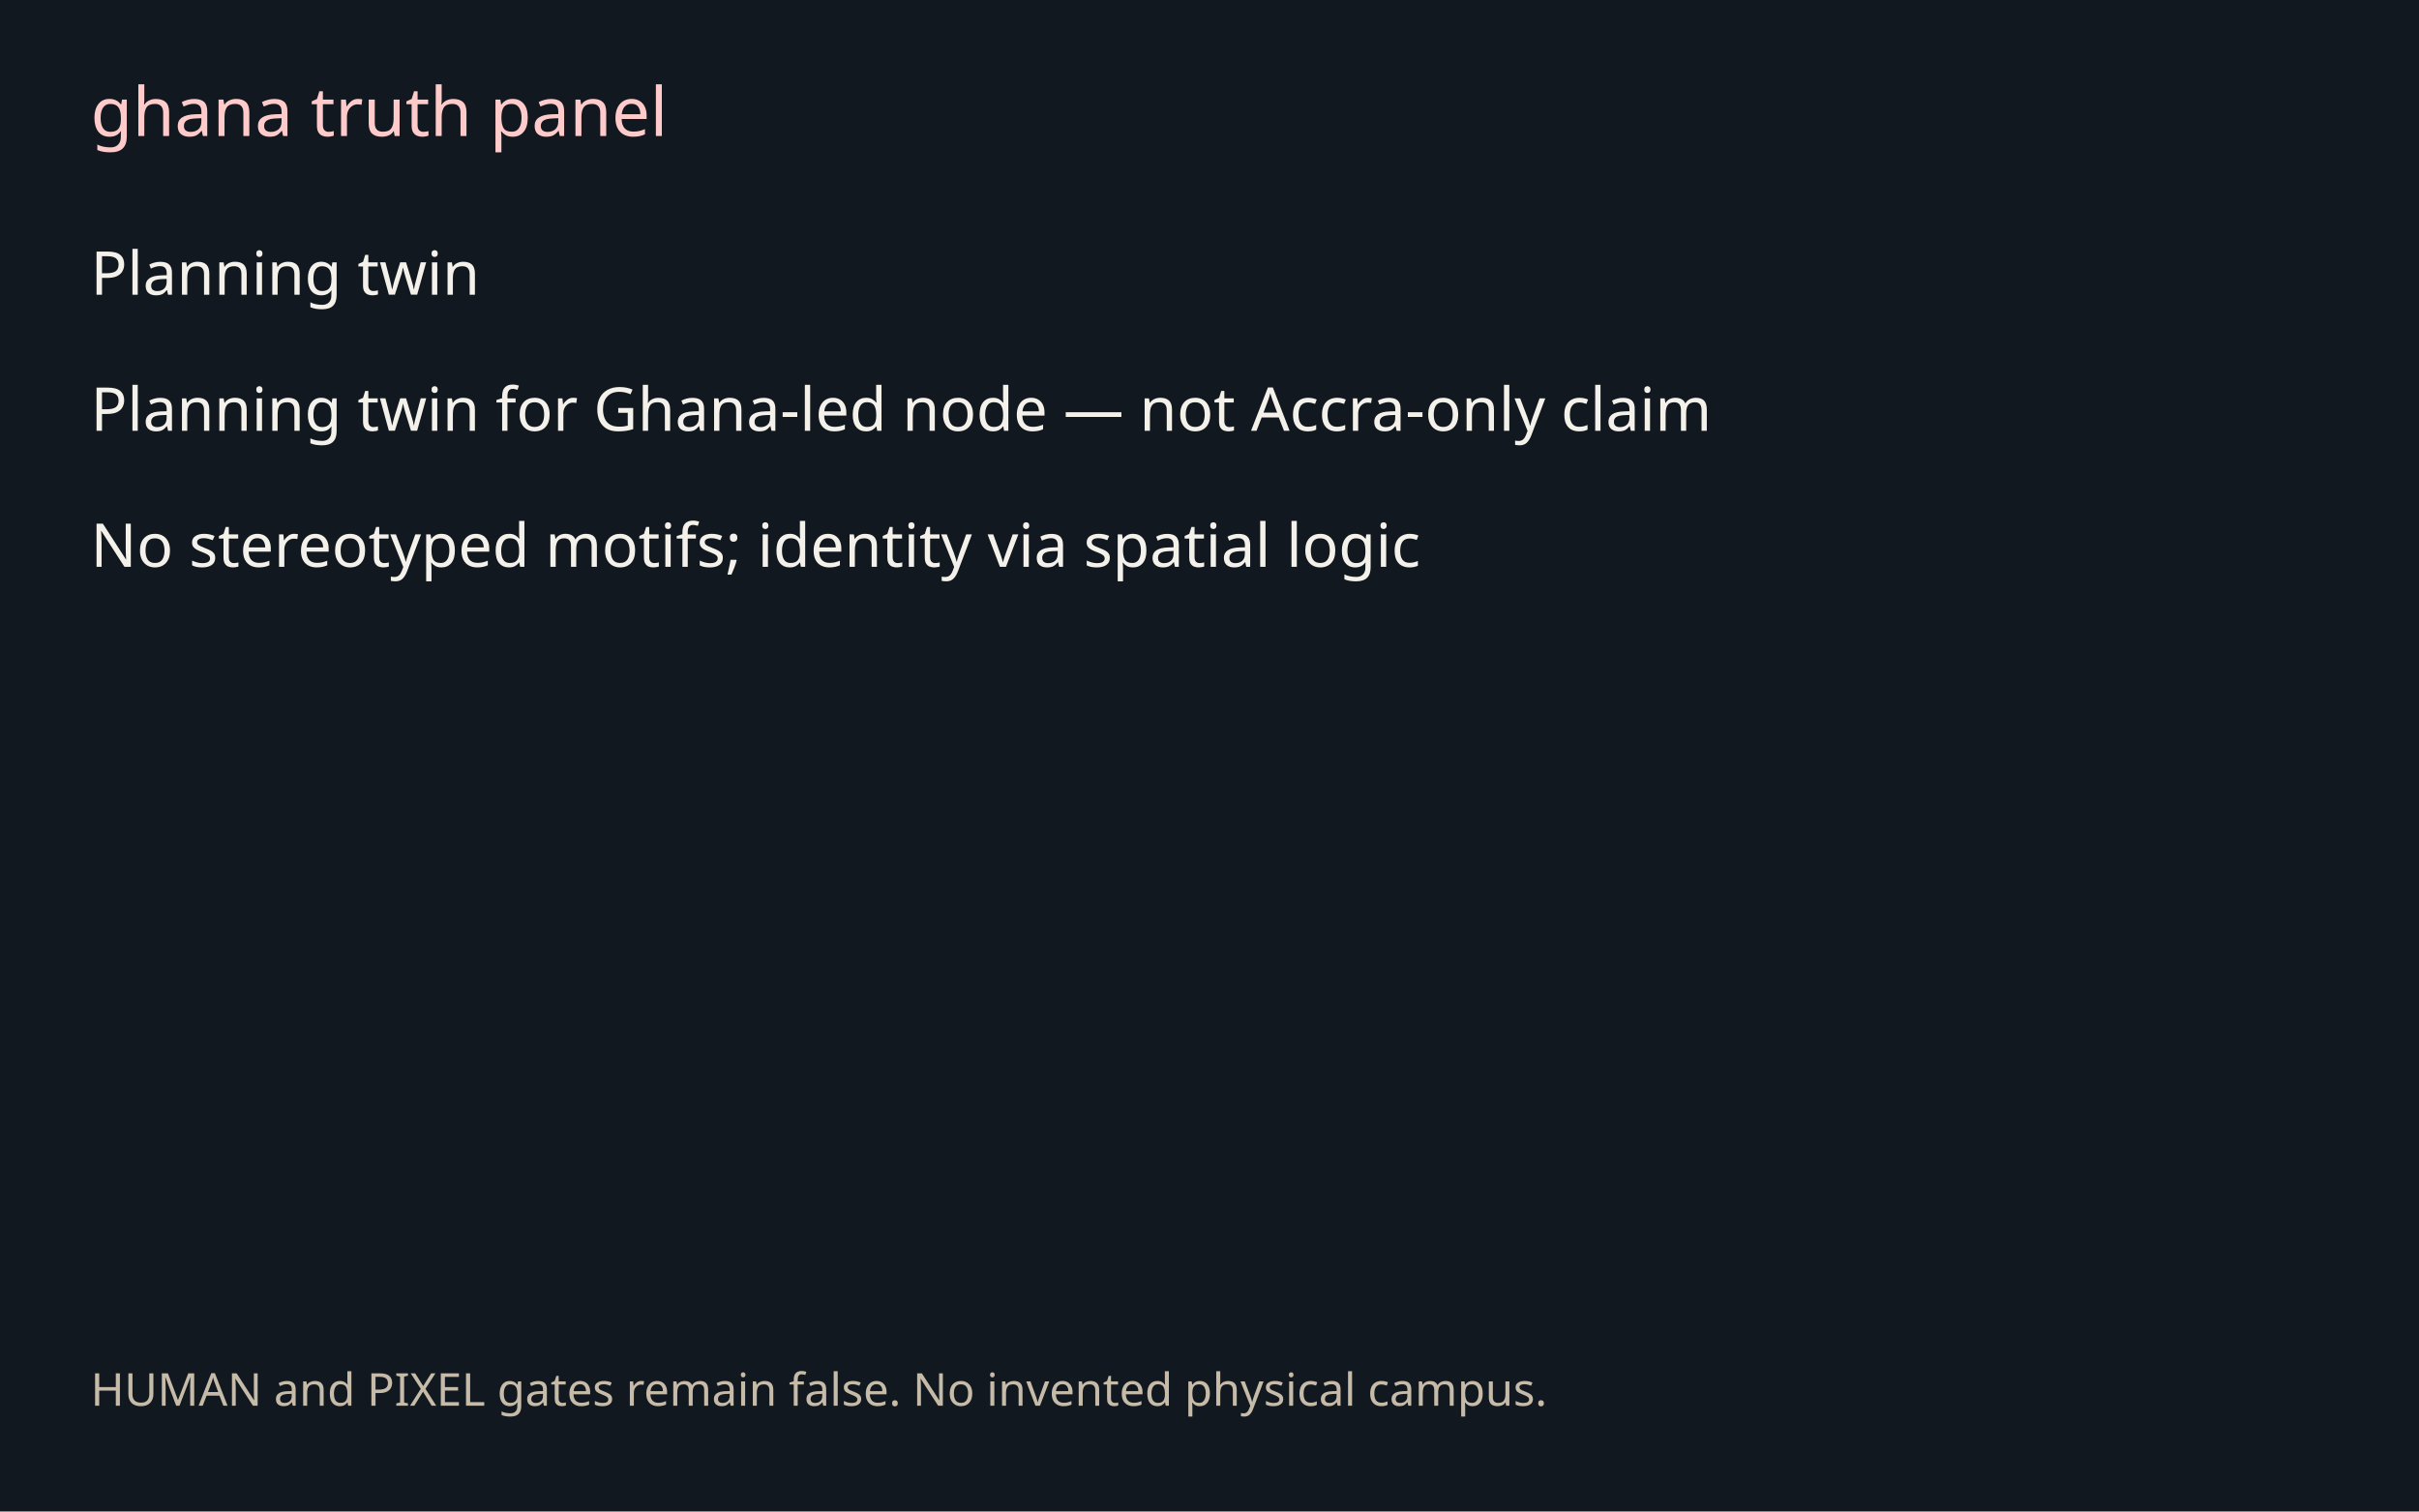
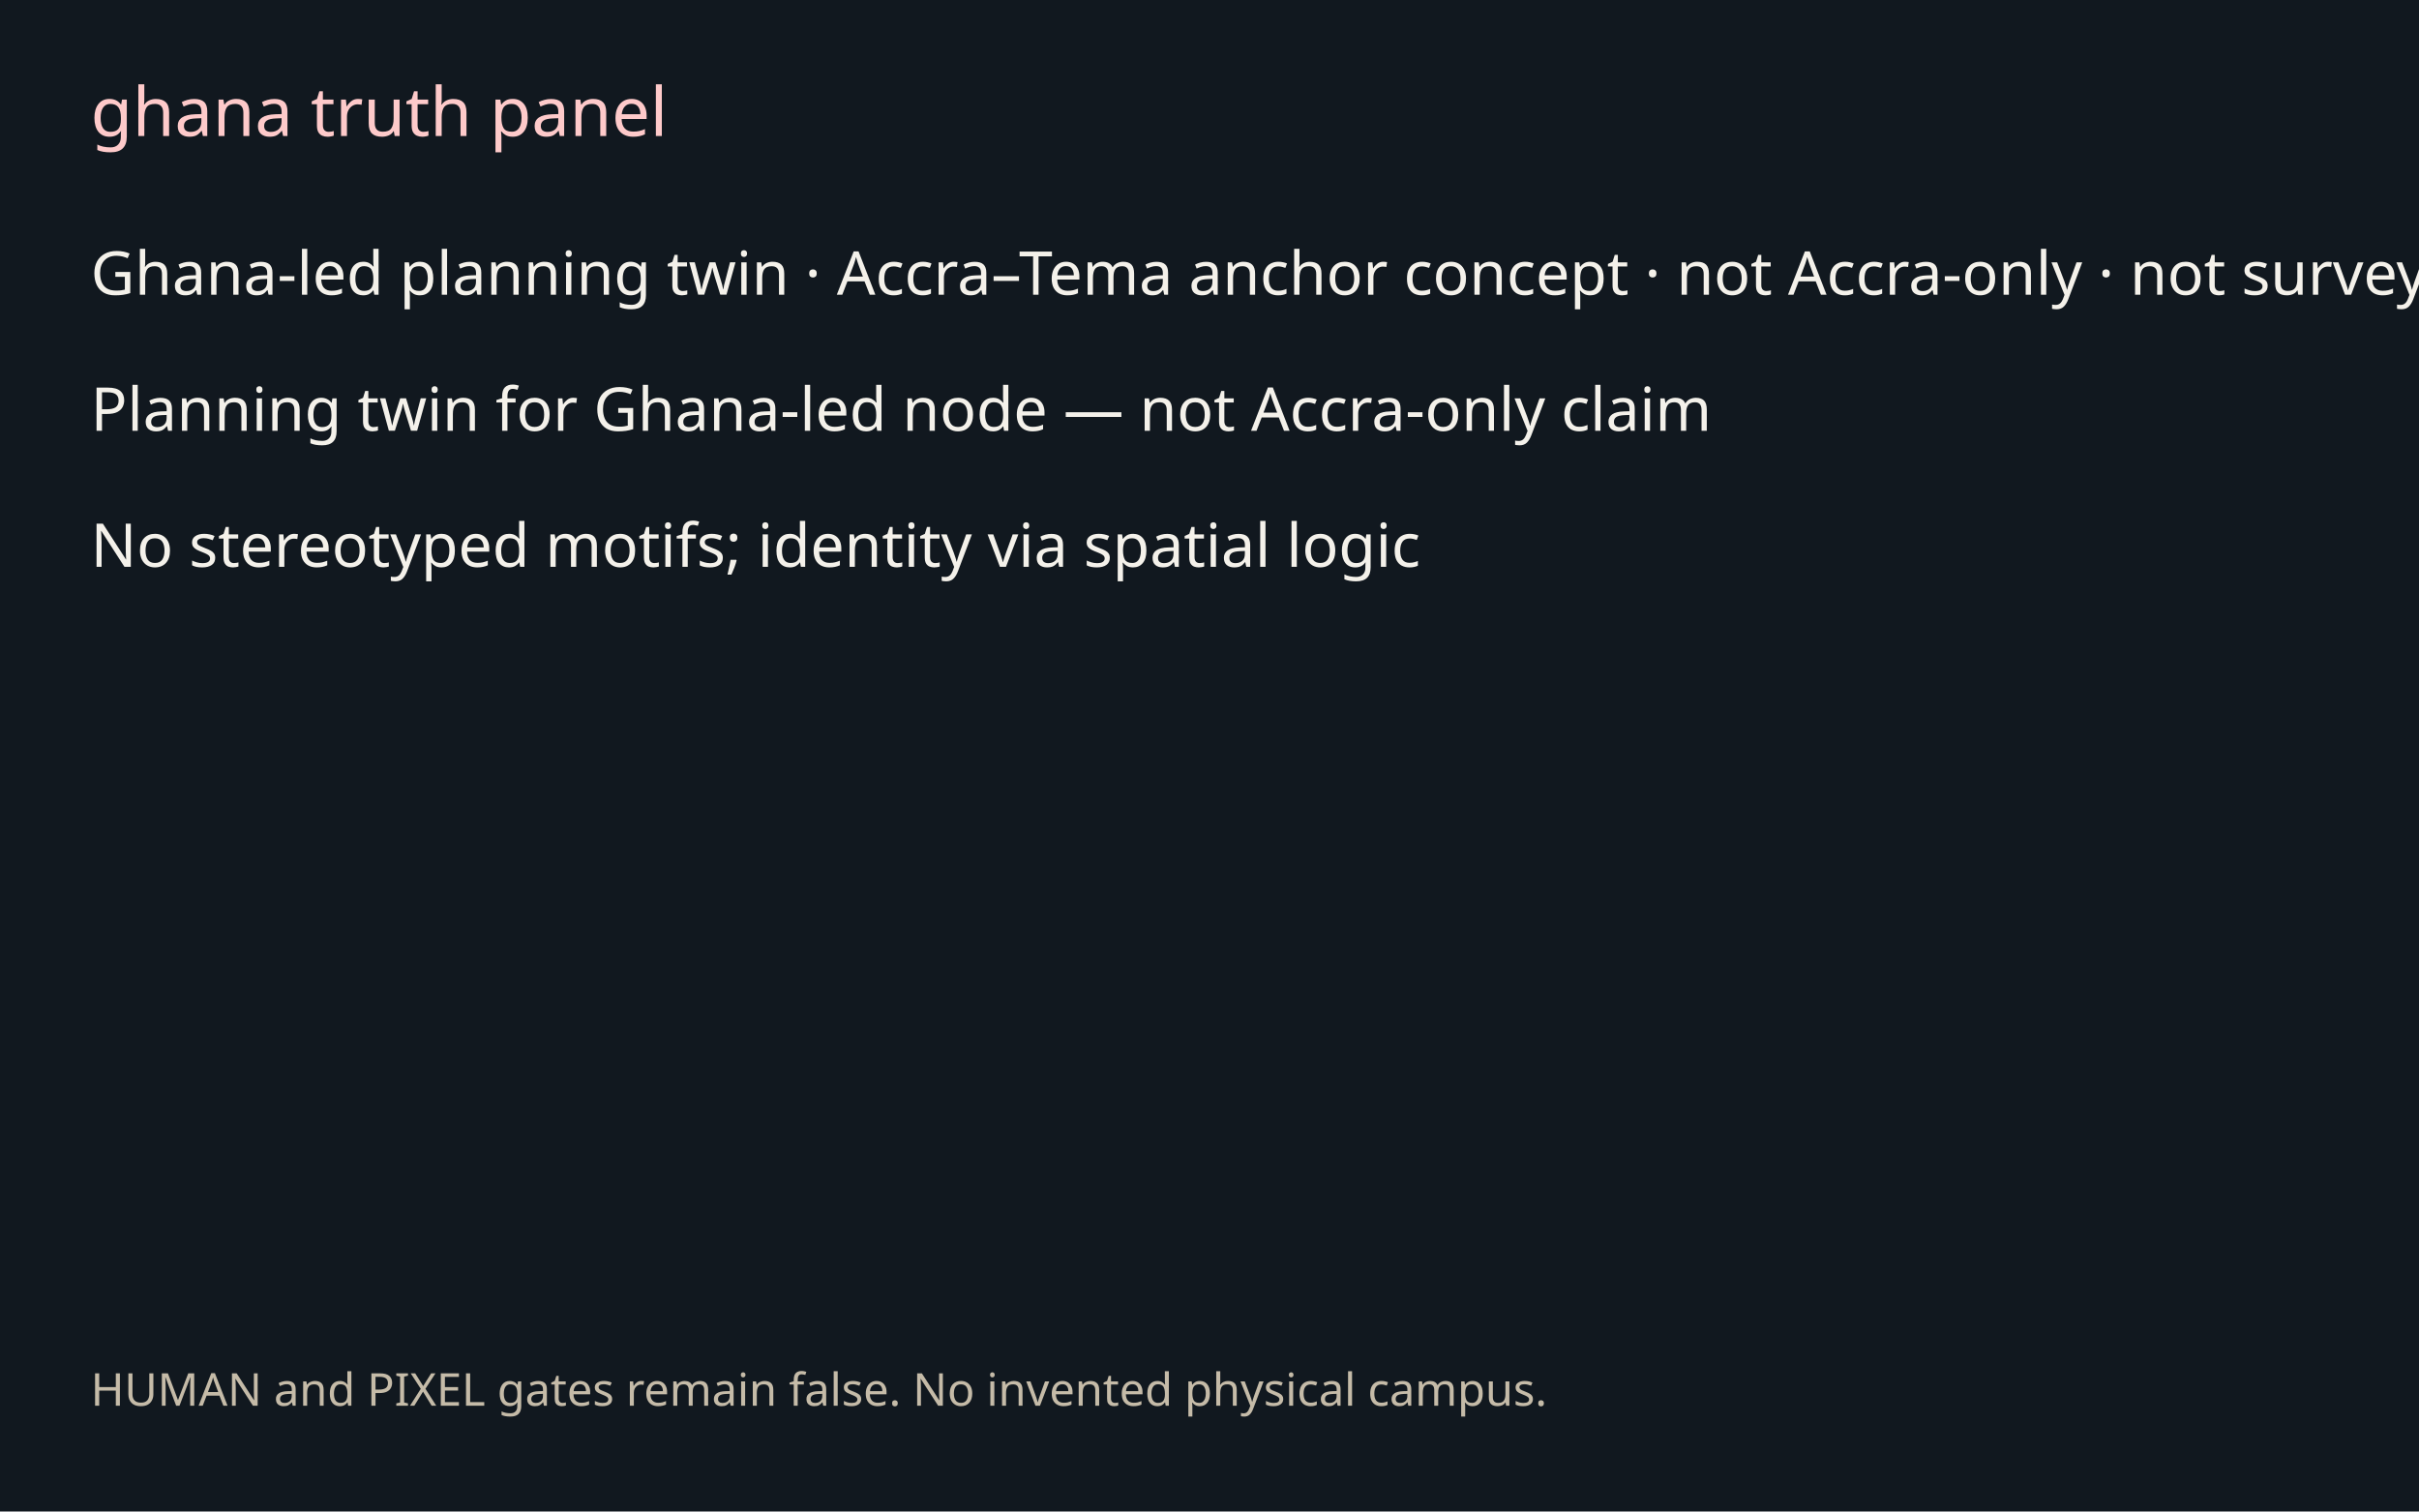
<svg xmlns="http://www.w3.org/2000/svg" width="640" height="400" viewBox="0 0 640 400">
  <rect width="100%" height="100%" fill="#11181f" />
  <text x="24" y="36" fill="#fecaca" font-family="system-ui,sans-serif" font-size="18">ghana truth panel</text>
-   <text x="24" y="78" fill="#f4f1ea" font-family="system-ui,sans-serif" font-size="16">Planning twin</text>
+   <text x="24" y="78" fill="#f4f1ea" font-family="system-ui,sans-serif" font-size="16">Ghana-led planning twin · Accra–Tema anchor concept · not Accra-only · not surveyed</text>
  <text x="24" y="114" fill="#f4f1ea" font-family="system-ui,sans-serif" font-size="16">Planning twin for Ghana-led node — not Accra-only claim</text>
  <text x="24" y="150" fill="#f4f1ea" font-family="system-ui,sans-serif" font-size="16">No stereotyped motifs; identity via spatial logic</text>
  <text x="24" y="372" fill="#c5bba8" font-family="system-ui,sans-serif" font-size="12">HUMAN and PIXEL gates remain false. No invented physical campus.</text>
</svg>
